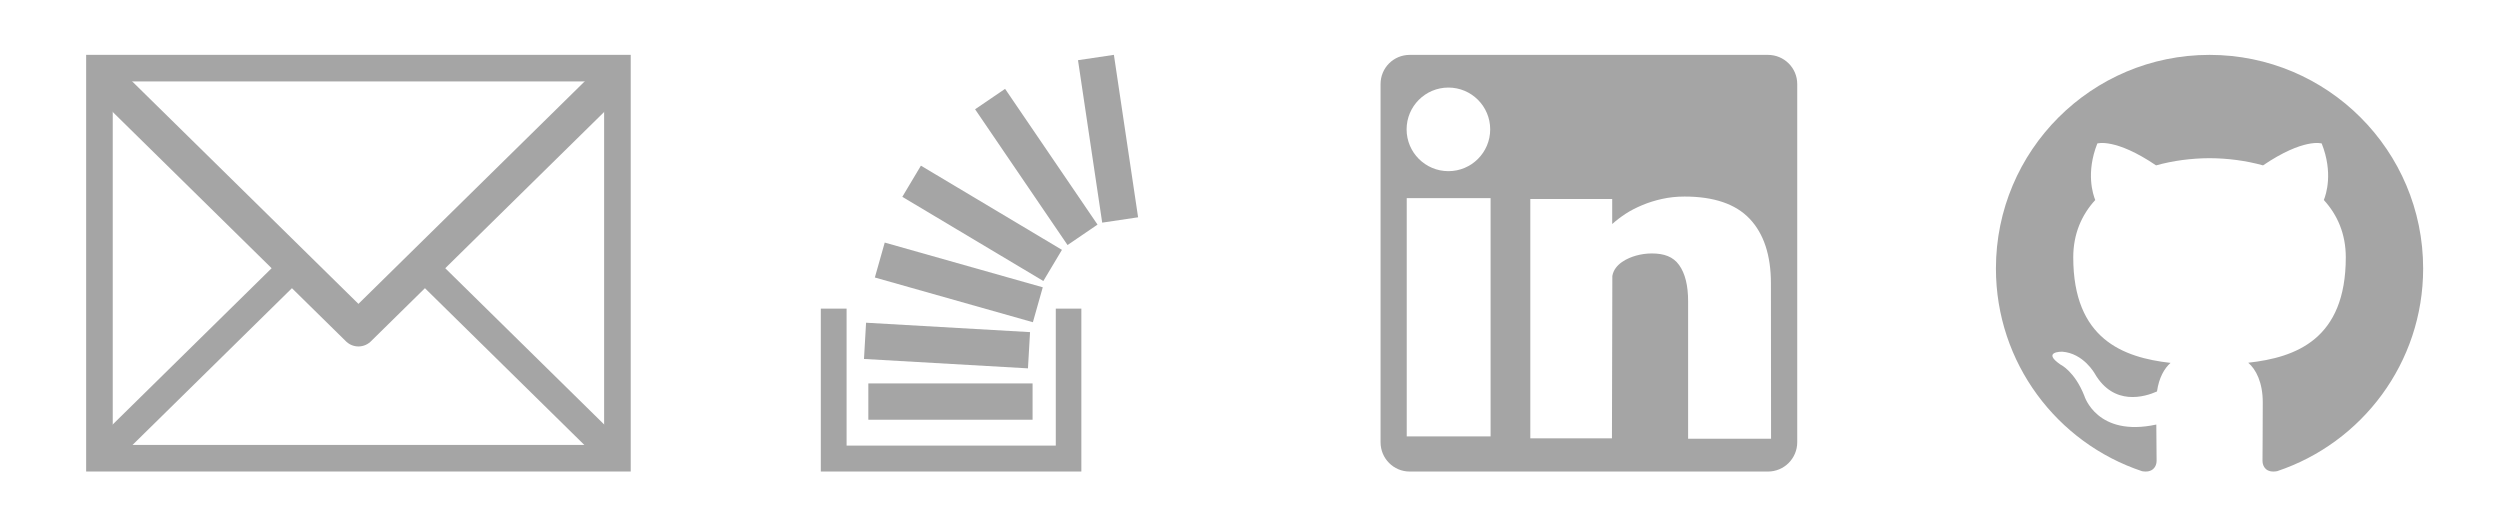
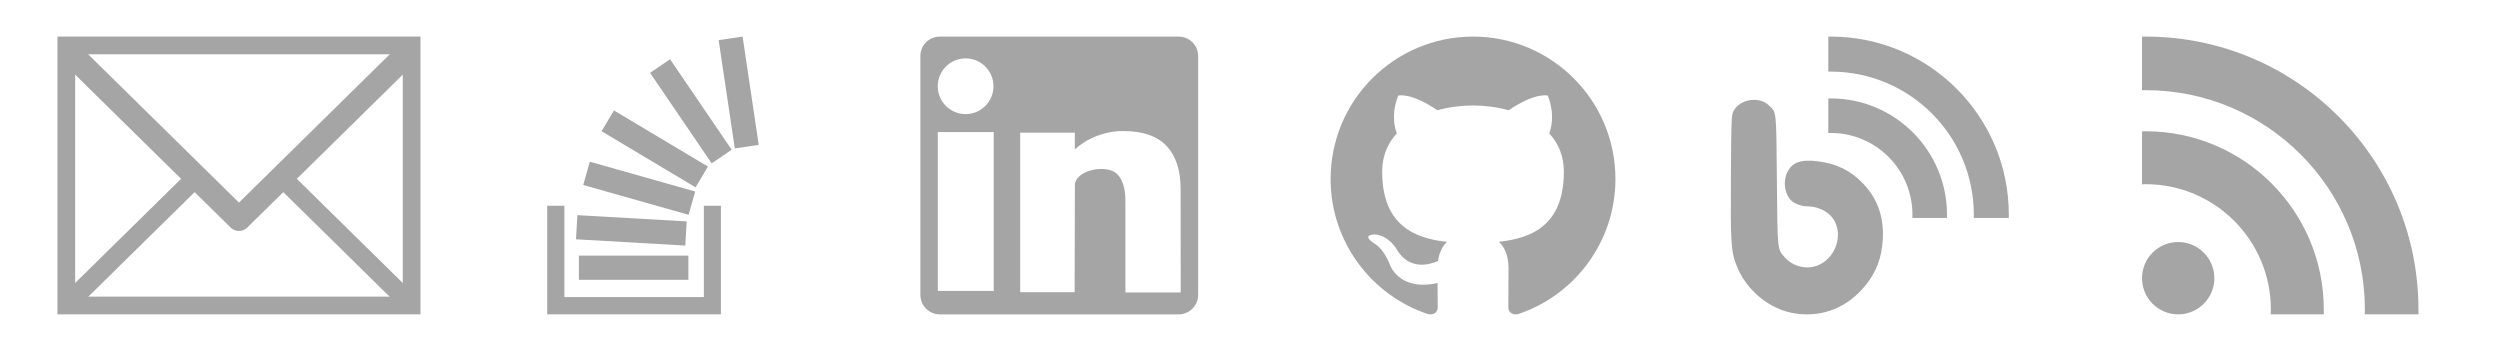
- <svg xmlns="http://www.w3.org/2000/svg" xmlns:xlink="http://www.w3.org/1999/xlink" version="1.1" width="600" height="125" id="svg2">
+ <svg xmlns="http://www.w3.org/2000/svg" xmlns:xlink="http://www.w3.org/1999/xlink" version="1.1" width="900" height="125" id="svg2">
  <defs id="defs4">
    <linearGradient id="linearGradient19940">
      <stop id="stop19942" style="stop-color:#95cde4;stop-opacity:1" offset="0" />
      <stop id="stop19944" style="stop-color:#25518f;stop-opacity:1" offset="1" />
    </linearGradient>
    <linearGradient id="linearGradient3757-1-7-1-5-1-5-2-0-6-7-9-4-0-6-7-1">
      <stop id="stop3759-21-5-6-5-9-5-2-9-0-4-5-7-9-6-3-6" style="stop-color:#ffffff;stop-opacity:1" offset="0" />
      <stop id="stop3765-4-7-0-8-5-6-1-7-2-0-4-4-2-2-6-0" style="stop-color:#ffffff;stop-opacity:0.498" offset="0.5" />
      <stop id="stop3761-98-8-9-4-5-0-5-2-8-9-3-3-9-6-8-1" style="stop-color:#ffffff;stop-opacity:1" offset="1" />
    </linearGradient>
    <linearGradient x1="162.112" y1="17.782" x2="162.112" y2="72.286" id="linearGradient4867" xlink:href="#linearGradient3848-2-0-8-5-4-6-4-9-4-1-7-5-9-9-2-0" gradientUnits="userSpaceOnUse" gradientTransform="translate(98.79337,953.1949)" />
    <linearGradient id="linearGradient3848-2-0-8-5-4-6-4-9-4-1-7-5-9-9-2-0">
      <stop id="stop3850-9-2-9-4-7-3-4-4-2-7-4-5-3-6-4-7" style="stop-color:#ffffff;stop-opacity:1" offset="0" />
      <stop id="stop3852-9-0-0-7-3-4-2-4-08-1-2-3-9-6-29-5" style="stop-color:#ffffff;stop-opacity:0.498" offset="0.443" />
      <stop id="stop3854-8-8-0-2-4-9-5-8-78-1-7-7-4-2-2-5" style="stop-color:#ffffff;stop-opacity:1" offset="1" />
    </linearGradient>
  </defs>
-   <g id="stackoverflow" transform="matrix(1.653514,0,0,1.653514,-119.0549,-8.731727)">
-     <path style="fill:#a5a5a5;fill-opacity:1;fill-rule:evenodd;stroke:none" id="rect2996" d="m 191.138,50.076 0,23.643 37.817,0 0,-23.643 -3.711,0 0,19.881 -30.364,0 0,-19.881 z" />
-     <rect style="fill:#a5a5a5;fill-opacity:1;stroke:none" id="rect3804" y="60.934" x="198.036" height="5.268" width="23.839" />
-     <rect style="fill:#a5a5a5;fill-opacity:1;stroke:none" id="rect3804-4" transform="matrix(0.9983618,0.05721622,-0.05721622,0.9983618,0,0)" y="40.725" x="200.365" height="5.268" width="23.839" />
-     <rect style="fill:#a5a5a5;fill-opacity:1;stroke:none" id="rect3804-0" transform="matrix(0.9622151,0.2722906,-0.2722906,0.9622151,0,0)" y="-15.612" x="203.868" height="5.268" width="23.839" />
-     <rect style="fill:#a5a5a5;fill-opacity:1;stroke:none" id="rect3804-9" transform="matrix(0.8586631,0.5125405,-0.5125405,0.8586631,0,0)" y="-80.232" x="191.63" height="5.268" width="23.839" />
-     <rect style="fill:#a5a5a5;fill-opacity:1;stroke:none" id="rect3804-48" transform="matrix(0.5628597,0.8265525,-0.8265525,0.5628597,0,0)" y="-169.862" x="137.663" height="5.268" width="23.839" />
-     <rect style="fill:#a5a5a5;fill-opacity:1;stroke:none" id="rect3804-8" transform="matrix(0.1473363,0.9890864,-0.9890864,0.1473363,0,0)" y="-229.177" x="47.526" height="5.268" width="23.839" />
+   <g transform="matrix(1.653514,0,0,1.653514,-119.0549,-8.731727)" id="stackoverflow">
+     <path d="m 191.138,50.076 0,23.643 37.817,0 0,-23.643 -3.711,0 0,19.881 -30.364,0 0,-19.881 z" id="rect2996" style="fill:#a5a5a5;fill-opacity:1;fill-rule:evenodd;stroke:none" />
+     <rect width="23.839" height="5.268" x="198.036" y="60.934" id="rect3804" style="fill:#a5a5a5;fill-opacity:1;stroke:none" />
+     <rect width="23.839" height="5.268" x="200.365" y="40.725" transform="matrix(0.9983618,0.05721622,-0.05721622,0.9983618,0,0)" id="rect3804-4" style="fill:#a5a5a5;fill-opacity:1;stroke:none" />
+     <rect width="23.839" height="5.268" x="203.868" y="-15.612" transform="matrix(0.9622151,0.2722906,-0.2722906,0.9622151,0,0)" id="rect3804-0" style="fill:#a5a5a5;fill-opacity:1;stroke:none" />
+     <rect width="23.839" height="5.268" x="191.63" y="-80.232" transform="matrix(0.8586631,0.5125405,-0.5125405,0.8586631,0,0)" id="rect3804-9" style="fill:#a5a5a5;fill-opacity:1;stroke:none" />
+     <rect width="23.839" height="5.268" x="137.663" y="-169.862" transform="matrix(0.5628597,0.8265525,-0.8265525,0.5628597,0,0)" id="rect3804-48" style="fill:#a5a5a5;fill-opacity:1;stroke:none" />
+     <rect width="23.839" height="5.268" x="47.526" y="-229.177" transform="matrix(0.1473363,0.9890864,-0.9890864,0.1473363,0,0)" id="rect3804-8" style="fill:#a5a5a5;fill-opacity:1;stroke:none" />
  </g>
-   <path style="fill:#a5a5a5;fill-opacity:1;stroke:none" id="linkedin" d="m 338.335,13.172 c -3.886,0 -7,3.114 -7,7 l 0,85.969 c 0,3.886 3.114,7.031 7,7.031 l 85.969,0 c 3.886,0 7.031,-3.145 7.031,-7.031 l 0,-85.969 c 0,-3.886 -3.145,-7 -7.031,-7 l -85.969,0 z m 9.281,7.844 c 5.539,0 10.031,4.492 10.031,10.031 0,5.539 -4.492,10.031 -10.031,10.031 -5.539,0 -10.031,-4.492 -10.031,-10.031 0,-5.539 4.492,-10.031 10.031,-10.031 z m 56.656,26.156 c 7.067,0 12.284,1.782 15.656,5.344 3.372,3.562 5.094,8.723 5.094,15.5 l 0.031,37.281 -19.906,0 0,-33 c -3e-5,-3.779 -0.712,-6.668 -2.156,-8.688 -1.445,-2.02 -3.632,-2.781 -6.562,-2.781 -1.302,0 -2.571,0.184 -3.812,0.531 -1.879,0.534 -5.157,1.924 -5.656,4.875 l -0.094,38.969 -19.594,0 0,-57.437 19.656,0 0,6 c 0.97,-0.869 2.08,-1.718 3.281,-2.5 1.201,-0.782 2.545,-1.454 4,-2.062 1.455,-0.608 3.033,-1.099 4.719,-1.469 1.686,-0.369 3.45,-0.562 5.344,-0.562 z m -66.656,0.375 20.125,0 0,57.187 -20.125,0 0,-57.187 z" />
-   <g id="mail" transform="translate(-3.508929,-3.828386)">
-     <rect style="fill:none;stroke:#a5a5a5;stroke-width:6.381;stroke-miterlimit:4;stroke-opacity:1;stroke-dasharray:none" id="rect3873" y="20.182" x="27.376" ry="0" height="93.619" width="124.314" />
-     <path style="fill:none;stroke:#a5a5a5;stroke-width:8.508;stroke-linecap:round;stroke-linejoin:round;stroke-miterlimit:4;stroke-opacity:1;stroke-dasharray:none" id="path3875" d="M 31.98,26.129 89.533,82.723 147.086,26.129" />
-     <path style="fill:none;stroke:#a5a5a5;stroke-width:6.837;stroke-linecap:round;stroke-linejoin:round;stroke-miterlimit:4;stroke-opacity:1;stroke-dasharray:none" id="path3875-7" d="M 31.981,109.101 74.153,67.631 89.533,82.915 105.013,67.73 147.086,109.101" />
+   <path d="m 338.335,13.172 c -3.886,0 -7,3.114 -7,7 l 0,85.969 c 0,3.886 3.114,7.031 7,7.031 l 85.969,0 c 3.886,0 7.031,-3.145 7.031,-7.031 l 0,-85.969 c 0,-3.886 -3.145,-7 -7.031,-7 l -85.969,0 z m 9.281,7.844 c 5.539,0 10.031,4.492 10.031,10.031 0,5.539 -4.492,10.031 -10.031,10.031 -5.539,0 -10.031,-4.492 -10.031,-10.031 0,-5.539 4.492,-10.031 10.031,-10.031 z m 56.656,26.156 c 7.067,0 12.284,1.782 15.656,5.344 3.372,3.562 5.094,8.723 5.094,15.5 l 0.031,37.281 -19.906,0 0,-33 c -3e-5,-3.779 -0.712,-6.668 -2.156,-8.688 -1.445,-2.02 -3.632,-2.781 -6.562,-2.781 -1.302,0 -2.571,0.184 -3.812,0.531 -1.879,0.534 -5.157,1.924 -5.656,4.875 l -0.094,38.969 -19.594,0 0,-57.437 19.656,0 0,6 c 0.97,-0.869 2.08,-1.718 3.281,-2.5 1.201,-0.782 2.545,-1.454 4,-2.062 1.455,-0.608 3.033,-1.099 4.719,-1.469 1.686,-0.369 3.45,-0.562 5.344,-0.562 z m -66.656,0.375 20.125,0 0,57.187 -20.125,0 0,-57.187 z" id="linkedin" style="fill:#a5a5a5;fill-opacity:1;stroke:none" />
+   <g transform="translate(-3.508929,-3.828386)" id="mail">
+     <rect width="124.314" height="93.619" ry="0" x="27.376" y="20.182" id="rect3873" style="fill:none;stroke:#a5a5a5;stroke-width:6.381;stroke-miterlimit:4;stroke-opacity:1;stroke-dasharray:none" />
+     <path d="M 31.98,26.129 89.533,82.723 147.086,26.129" id="path3875" style="fill:none;stroke:#a5a5a5;stroke-width:8.508;stroke-linecap:round;stroke-linejoin:round;stroke-miterlimit:4;stroke-opacity:1;stroke-dasharray:none" />
+     <path d="M 31.981,109.101 74.153,67.631 89.533,82.915 105.013,67.73 147.086,109.101" id="path3875-7" style="fill:none;stroke:#a5a5a5;stroke-width:6.837;stroke-linecap:round;stroke-linejoin:round;stroke-miterlimit:4;stroke-opacity:1;stroke-dasharray:none" />
  </g>
-   <path id="path3005" style="fill:#a5a5a5;fill-opacity:1;fill-rule:evenodd;stroke:none" d="m 530.286,13.172 c -28.309,0 -51.264,22.952 -51.264,51.27 0,22.647 14.688,41.86 35.062,48.642 2.565,0.469 3.5,-1.114 3.5,-2.474 0,-1.215 -0.044,-4.441 -0.069,-8.718 -14.26,3.097 -17.268,-6.873 -17.268,-6.873 -2.332,-5.923 -5.693,-7.496 -5.693,-7.496 -4.655,-3.182 0.352,-3.119 0.352,-3.119 5.146,0.365 7.852,5.284 7.852,5.284 4.573,7.833 11.997,5.57 14.921,4.261 0.466,-3.314 1.788,-5.574 3.254,-6.854 -11.383,-1.293 -23.352,-5.693 -23.352,-25.338 0,-5.596 1.998,-10.172 5.278,-13.756 -0.529,-1.297 -2.288,-6.508 0.5,-13.567 0,0 4.305,-1.378 14.099,5.256 4.088,-1.139 8.475,-1.706 12.834,-1.728 4.352,0.022 8.74,0.589 12.834,1.728 9.788,-6.634 14.083,-5.256 14.083,-5.256 2.798,7.059 1.039,12.271 0.51,13.567 3.286,3.585 5.271,8.161 5.271,13.756 0,19.695 -11.987,24.028 -23.408,25.297 1.841,1.583 3.481,4.711 3.481,9.495 0,6.851 -0.063,12.381 -0.063,14.061 0,1.372 0.922,2.968 3.525,2.467 20.353,-6.795 35.031,-25.995 35.031,-48.636 0,-28.318 -22.955,-51.27 -51.27,-51.27" />
+   <path d="m 530.286,13.172 c -28.309,0 -51.264,22.952 -51.264,51.27 0,22.647 14.688,41.86 35.062,48.642 2.565,0.469 3.5,-1.114 3.5,-2.474 0,-1.215 -0.044,-4.441 -0.069,-8.718 -14.26,3.097 -17.268,-6.873 -17.268,-6.873 -2.332,-5.923 -5.693,-7.496 -5.693,-7.496 -4.655,-3.182 0.352,-3.119 0.352,-3.119 5.146,0.365 7.852,5.284 7.852,5.284 4.573,7.833 11.997,5.57 14.921,4.261 0.466,-3.314 1.788,-5.574 3.254,-6.854 -11.383,-1.293 -23.352,-5.693 -23.352,-25.338 0,-5.596 1.998,-10.172 5.278,-13.756 -0.529,-1.297 -2.288,-6.508 0.5,-13.567 0,0 4.305,-1.378 14.099,5.256 4.088,-1.139 8.475,-1.706 12.834,-1.728 4.352,0.022 8.74,0.589 12.834,1.728 9.788,-6.634 14.083,-5.256 14.083,-5.256 2.798,7.059 1.039,12.271 0.51,13.567 3.286,3.585 5.271,8.161 5.271,13.756 0,19.695 -11.987,24.028 -23.408,25.297 1.841,1.583 3.481,4.711 3.481,9.495 0,6.851 -0.063,12.381 -0.063,14.061 0,1.372 0.922,2.968 3.525,2.467 20.353,-6.795 35.031,-25.995 35.031,-48.636 0,-28.318 -22.955,-51.27 -51.27,-51.27" id="path3005" style="fill:#a5a5a5;fill-opacity:1;fill-rule:evenodd;stroke:none" />
+   <path d="m 659.064,13.172 c -0.292,0 -0.58,0.009 -0.871,0.013 l 0,12.604 c 0.291,-0.005 0.579,-0.013 0.871,-0.013 28.445,0 51.506,23.061 51.506,51.506 0,0.392 -0.004,0.779 -0.013,1.169 l 12.604,0 c 0.007,-0.39 0.013,-0.777 0.013,-1.169 0,-35.404 -28.706,-64.109 -64.109,-64.109 z m 0,22.258 c -0.291,0 -0.58,0.007 -0.871,0.013 l 0,12.448 c 0.289,-0.008 0.58,-0.026 0.871,-0.026 16.247,0 29.417,13.17 29.417,29.417 0,0.391 -0.011,0.783 -0.026,1.169 l 12.448,0 c 0.011,-0.389 0.013,-0.778 0.013,-1.169 0,-23.11 -18.742,-41.852 -41.852,-41.852 z m -27.754,0.52 c -2.975,0.041 -5.975,1.499 -7.263,4.093 -0.744,1.499 -0.803,2.94 -0.923,23.635 -0.135,23.407 0.048,26.478 1.78,31.249 3.43,9.45 12.201,16.697 21.764,17.983 9.778,1.315 18.62,-2.332 25.038,-10.33 3.817,-4.757 5.695,-9.775 6.094,-16.255 0.491,-7.976 -1.842,-14.748 -6.938,-20.101 -4.61,-4.842 -9.668,-7.337 -16.541,-8.173 -6.081,-0.739 -9.169,0.396 -10.914,4.002 -1.625,3.356 -0.924,8.005 1.546,10.239 1.25,1.131 3.69,1.988 5.652,1.988 2.973,0 6.013,1.129 8.03,2.988 5.458,5.031 3.213,15.072 -4.067,18.204 -4.109,1.768 -9.247,0.515 -12.201,-2.988 -2.539,-3.012 -2.463,-2.168 -2.69,-27.559 -0.229,-25.612 -0.093,-24.357 -2.846,-26.974 -1.463,-1.39 -3.487,-2.029 -5.522,-2.001 z" id="path2998" style="fill:#a5a5a5;fill-opacity:1" />
+   <path d="m 771.125,13.174 0,19.339 c 0.445,-0.007 0.893,-0.048 1.34,-0.048 43.571,0 78.887,35.364 78.887,78.935 0,0.601 -0.028,1.174 -0.048,1.771 l 19.339,0 c 0.015,-0.598 0,-1.171 0,-1.771 0,-54.231 -43.947,-98.226 -98.178,-98.226 -0.447,0 -0.895,-0.006 -1.34,0 z m 1.34,34.082 c -0.447,0 -0.896,0.039 -1.34,0.048 l 0,19.052 c 0.442,-0.012 0.895,-0.048 1.34,-0.048 24.888,0 45.044,20.204 45.044,45.092 0,0.598 -0.025,1.179 -0.048,1.771 l 19.1,0 c 0.017,-0.596 0,-1.171 0,-1.771 0,-35.399 -28.697,-64.144 -64.096,-64.144 z m 11.68,39.874 c -7.189,0 -13.02,5.831 -13.02,13.02 0,7.189 5.831,13.02 13.02,13.02 7.189,0 13.02,-5.831 13.02,-13.02 0,-7.189 -5.831,-13.02 -13.02,-13.02 z" id="path3031" style="fill:#a5a5a5;fill-opacity:1" />
</svg>
